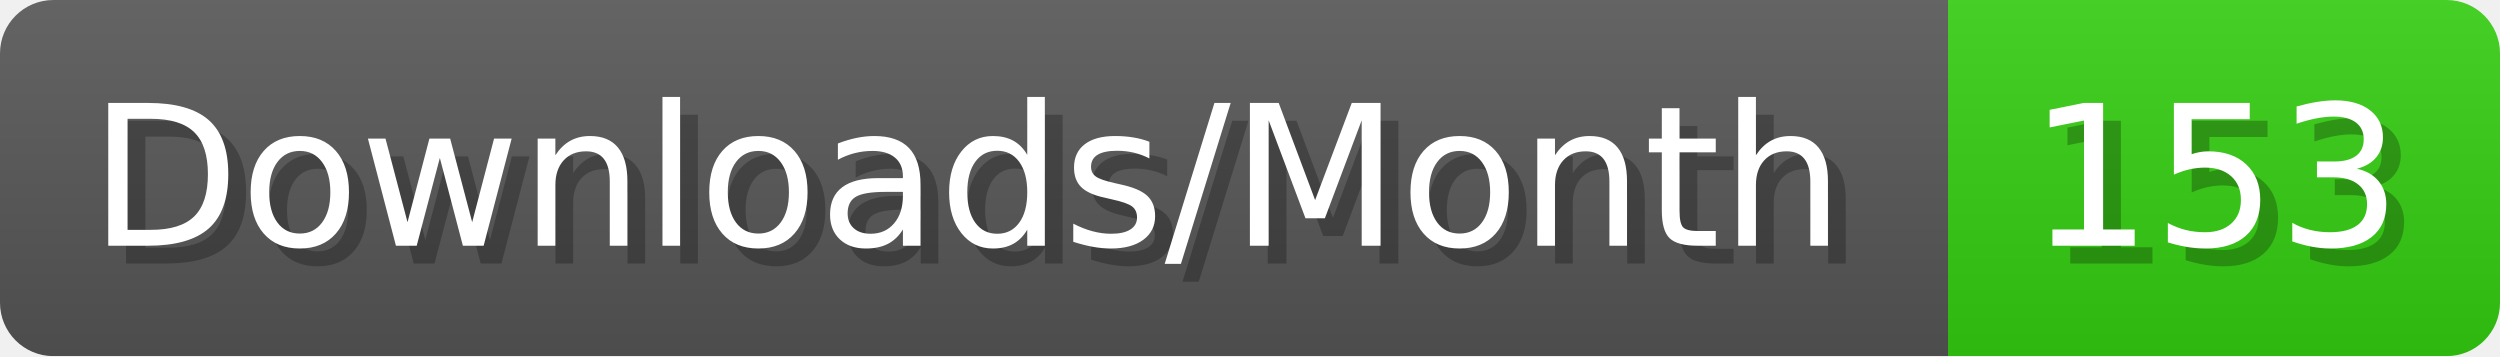
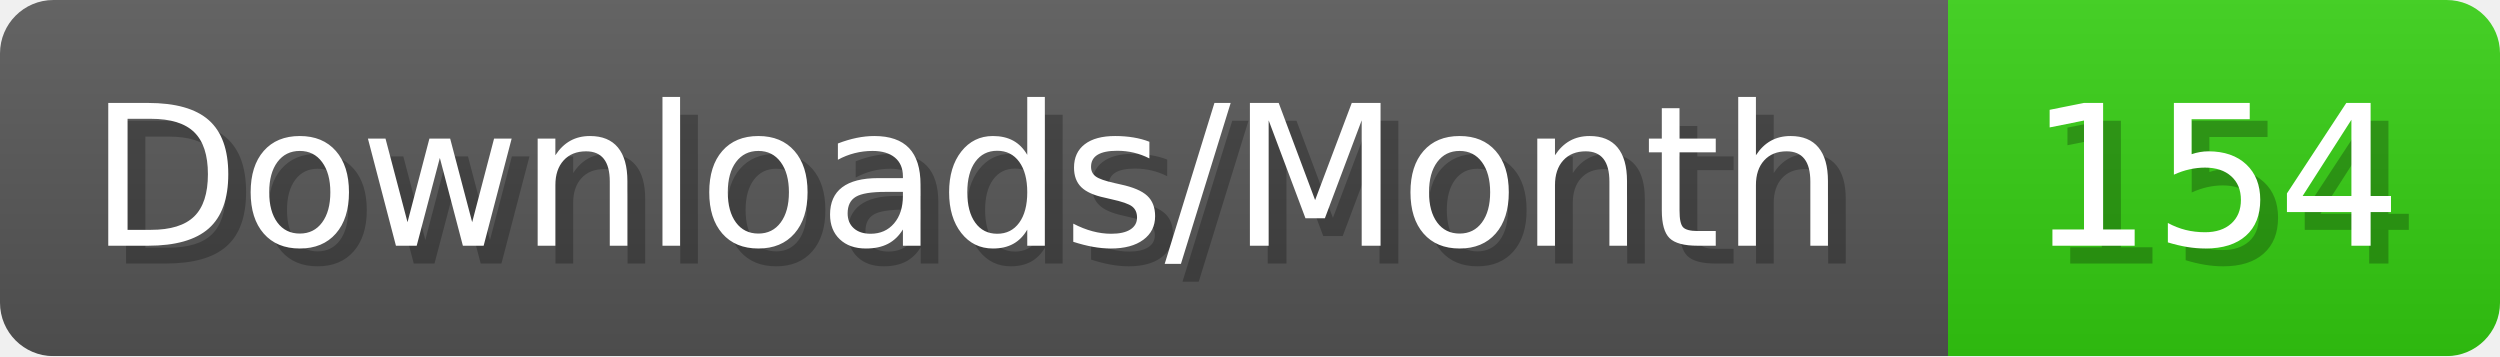
- <svg xmlns="http://www.w3.org/2000/svg" width="140.4" height="20" viewBox="0 0 1404 200" role="img" aria-label="Downloads/Month: 153">
+ <svg xmlns="http://www.w3.org/2000/svg" width="140.4" height="20" viewBox="0 0 1404 200" role="img" aria-label="Downloads/Month: 154">
  <linearGradient id="YlXUI" x2="0" y2="100%">
    <stop offset="0" stop-opacity=".1" stop-color="#EEE" />
    <stop offset="1" stop-opacity=".1" />
  </linearGradient>
  <mask id="JHhop">
    <rect width="1404" height="200" rx="30" fill="#FFF" />
  </mask>
  <g mask="url(#JHhop)">
    <rect width="1094" height="200" fill="#555" />
    <rect width="310" height="200" fill="#3C1" x="1094" />
    <rect width="1404" height="200" fill="url(#YlXUI)" />
  </g>
  <g aria-hidden="true" fill="#fff" text-anchor="start" font-family="Verdana,DejaVu Sans,sans-serif" font-size="110">
    <text x="60" y="148" textLength="994" fill="#000" opacity="0.25">Downloads/Month</text>
    <text x="50" y="138" textLength="994">Downloads/Month</text>
-     <text x="1149" y="148" textLength="210" fill="#000" opacity="0.25">153</text>
-     <text x="1139" y="138" textLength="210">153</text>
+     <text x="1149" y="148" textLength="210" fill="#000" opacity="0.25">154</text>
+     <text x="1139" y="138" textLength="210">154</text>
  </g>
</svg>
